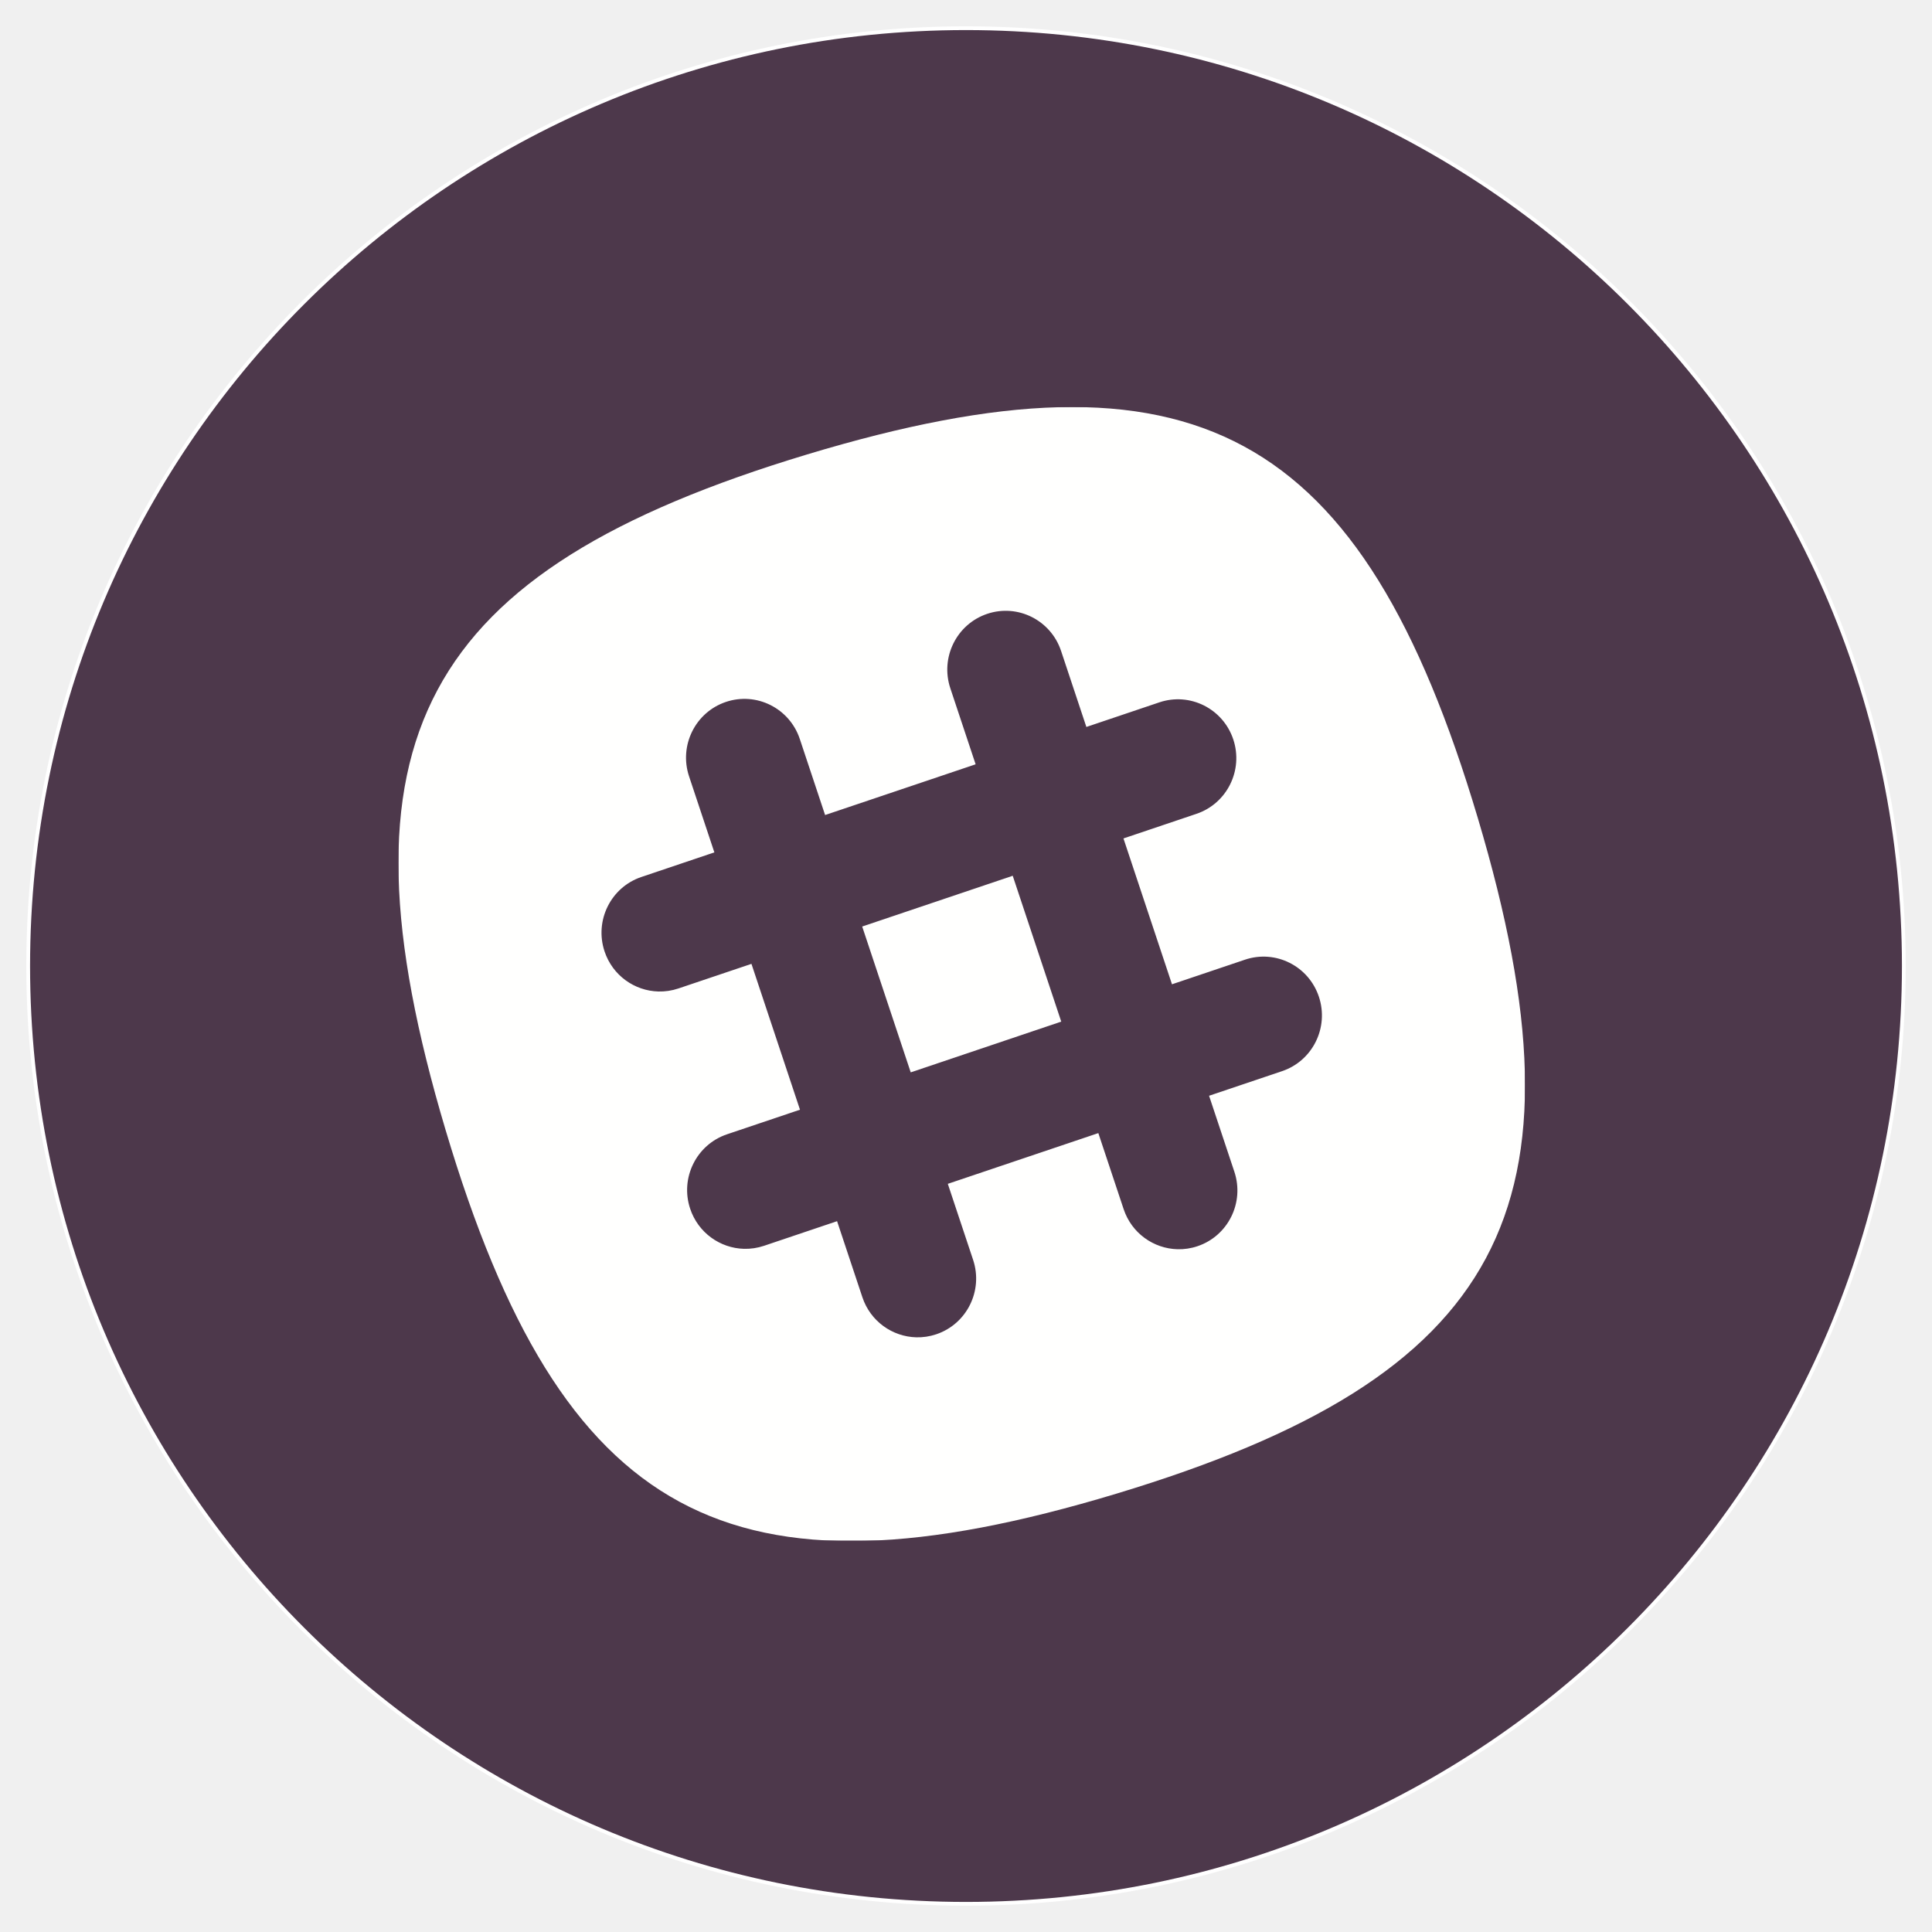
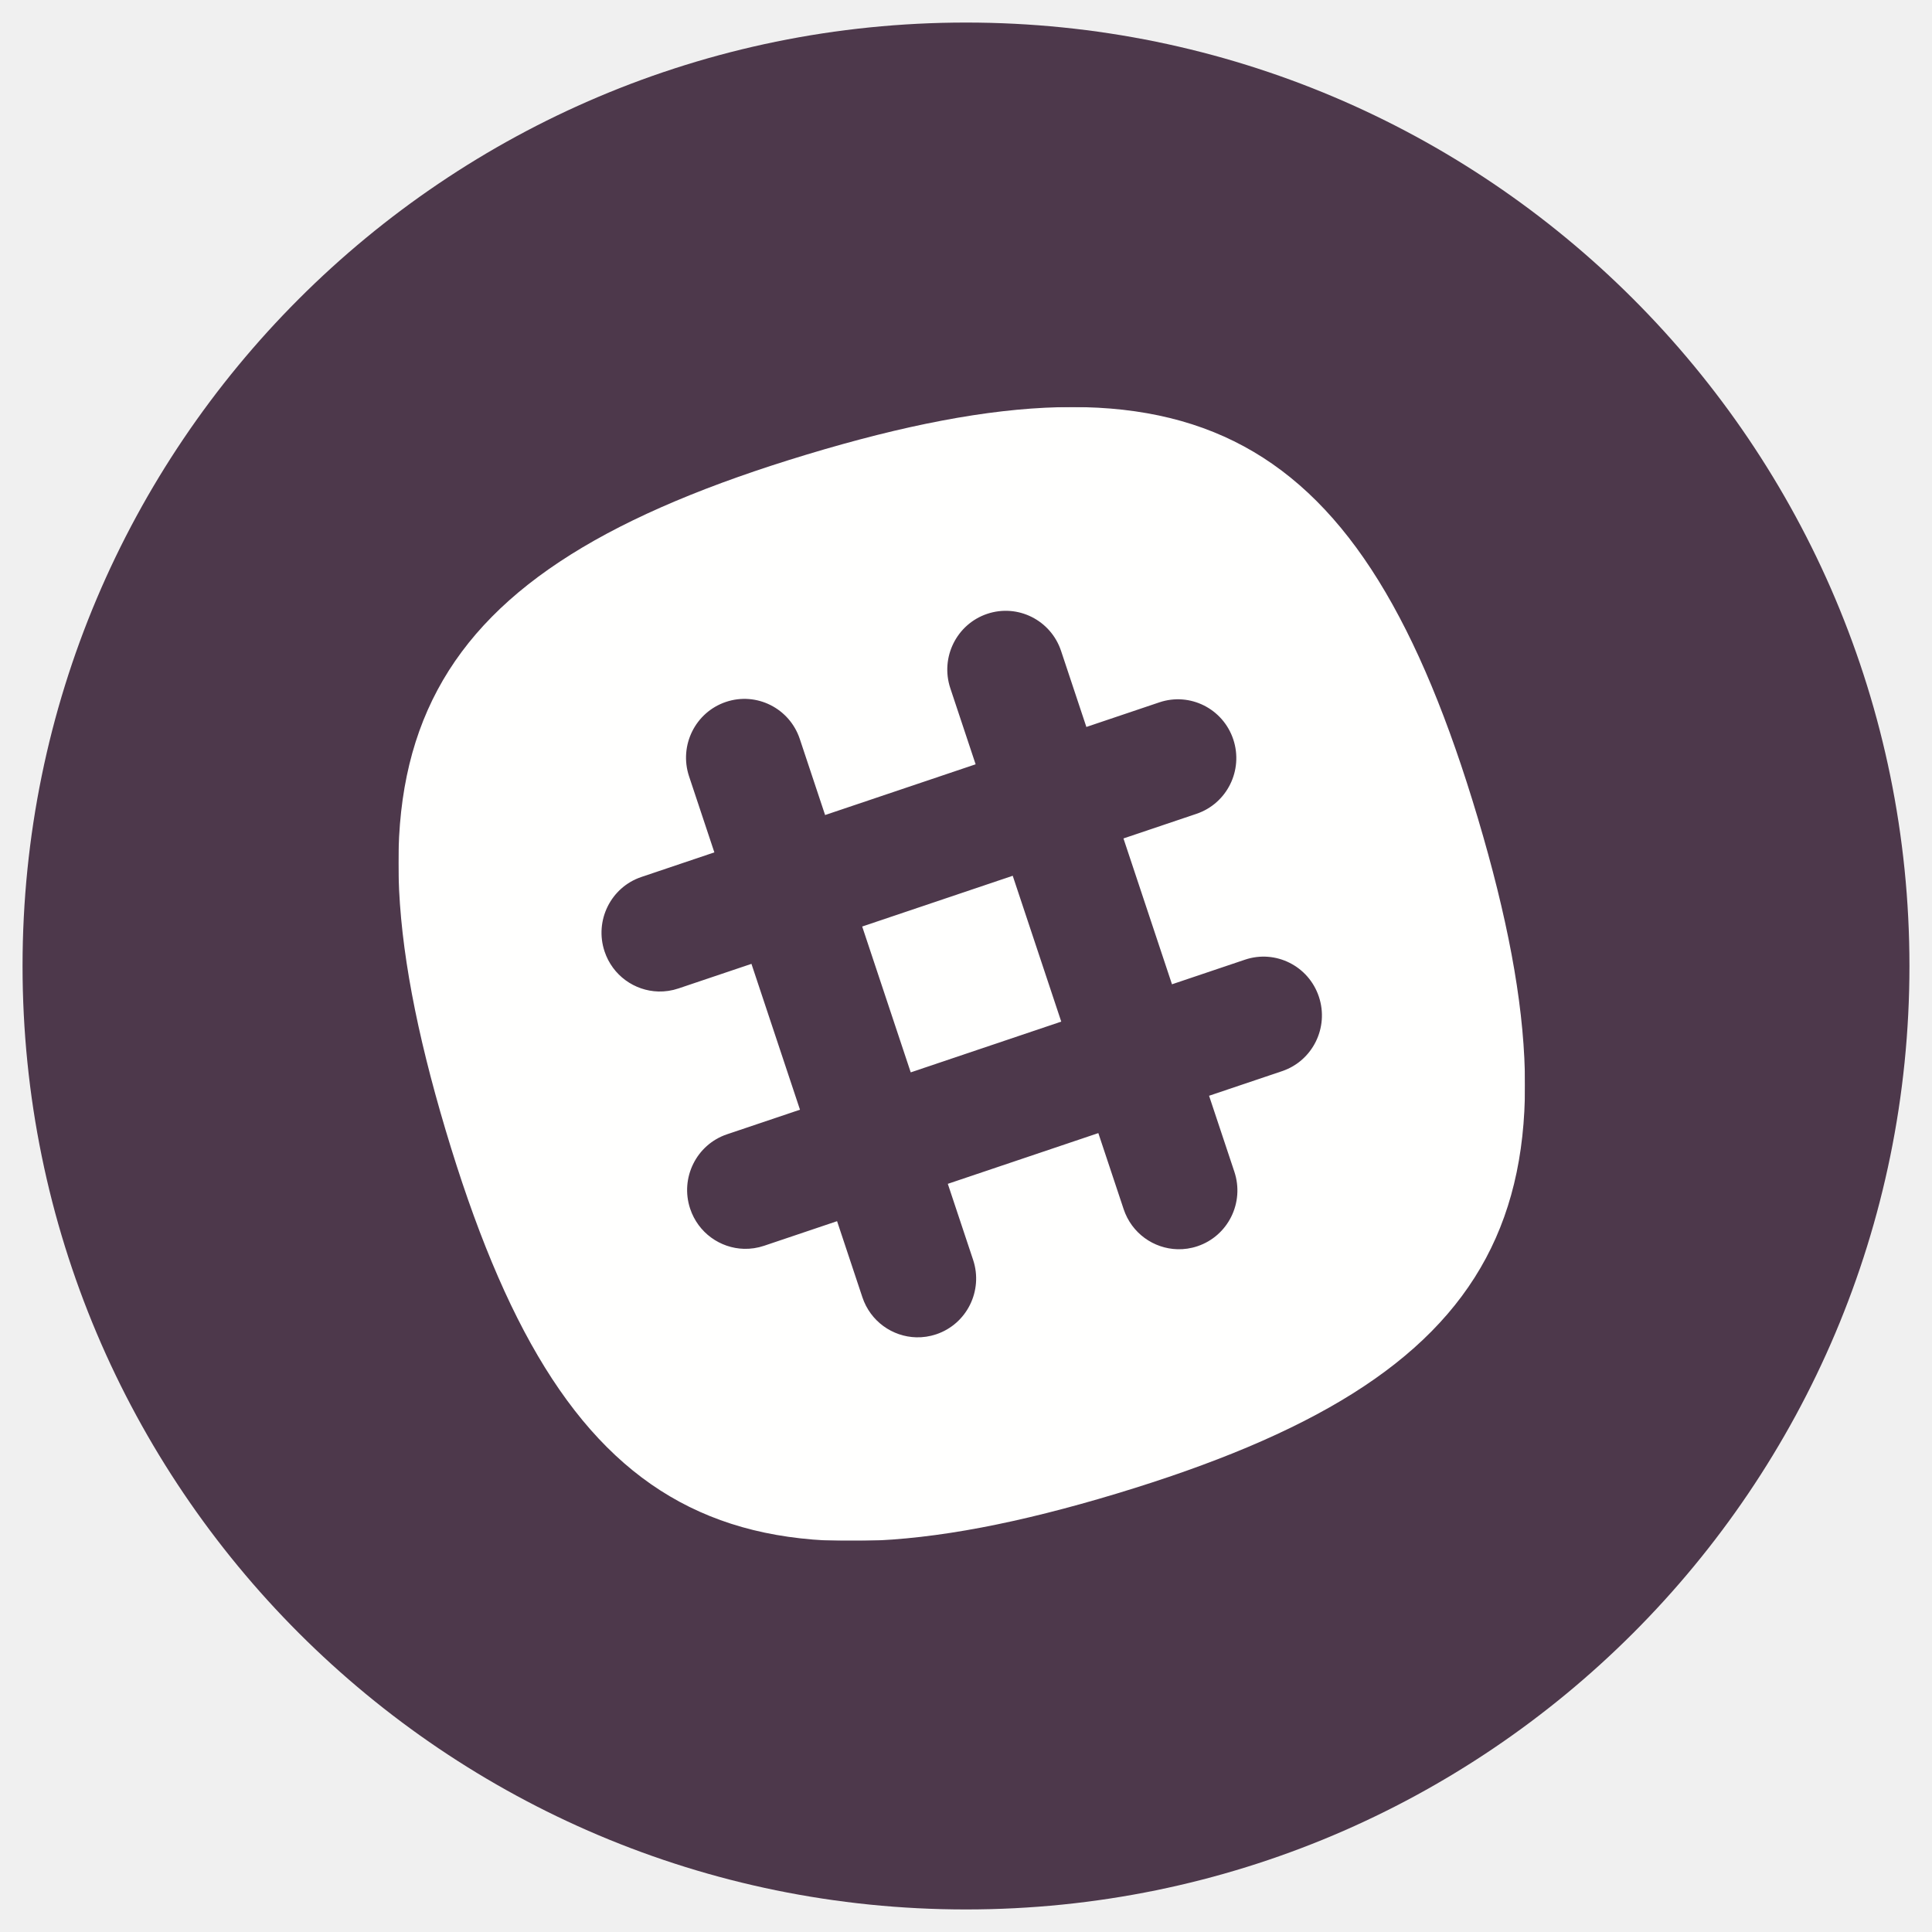
- <svg xmlns="http://www.w3.org/2000/svg" xmlns:xlink="http://www.w3.org/1999/xlink" width="257" height="257" viewBox="0 0 257 257">
+ <svg xmlns="http://www.w3.org/2000/svg" xmlns:xlink="http://www.w3.org/1999/xlink" width="257px" height="257px" viewBox="0 0 257 257" version="1.1">
  <defs>
-     <circle id="logo-a" cx="128.5" cy="128.5" r="124.5" />
-     <polygon id="logo-c" points="0 1.146 149.861 1.146 149.861 151.928 0 151.928" />
+     <circle id="path-1" cx="128.5" cy="128.5" r="125.5" />
+     <polygon id="path-3" points="0 1.146 149.861 1.146 149.861 151.928 0 151.928" />
  </defs>
-   <g fill="none" fill-rule="evenodd">
-     <circle cx="128" cy="128" r="125" fill="#FFF" transform="translate(.5 .5)" />
-     <mask id="logo-b" fill="#fff">
-       <use xlink:href="#logo-a" />
+   <g id="slack/logo" stroke="none" stroke-width="1" fill="none" fill-rule="evenodd">
+     <mask id="mask-2" fill="white">
+       <use xlink:href="#path-1" />
    </mask>
-     <use fill="#4D384B" xlink:href="#logo-a" />
-     <g mask="url(#logo-b)">
-       <g transform="translate(53 53)">
-         <mask id="logo-d" fill="#fff">
-           <use xlink:href="#logo-c" />
+     <use id="Mask" fill="#4D384B" xlink:href="#path-1" />
+     <g id="Group-12" mask="url(#mask-2)">
+       <g transform="translate(53, 53)">
+         <mask id="mask-4" fill="white">
+           <use xlink:href="#path-3" />
        </mask>
-         <polyline fill="#FFFFFE" points="61.691 70.248 68.147 89.649 88.17 82.898 81.715 63.497 61.691 70.248" mask="url(#logo-d)" />
-         <path fill="#FFFFFE" d="M117.544,89.488 L107.834,92.761 L111.2,102.874 C112.562,106.969 110.369,111.402 106.3,112.772 C105.416,113.071 104.515,113.2 103.634,113.176 C100.461,113.094 97.534,111.046 96.469,107.842 L93.103,97.728 L73.08,104.477 L76.446,114.591 C77.808,118.685 75.615,123.118 71.546,124.489 C70.662,124.787 69.762,124.916 68.88,124.893 C65.708,124.81 62.781,122.762 61.715,119.558 L58.35,109.444 L48.639,112.718 C47.753,113.016 46.853,113.145 45.971,113.122 C42.799,113.039 39.872,110.99 38.806,107.786 C37.443,103.691 39.638,99.26 43.705,97.888 L53.416,94.615 L46.96,75.215 L37.25,78.487 C36.366,78.785 35.465,78.915 34.583,78.892 C31.412,78.808 28.484,76.76 27.418,73.556 C26.056,69.46 28.249,65.029 32.318,63.658 L42.026,60.385 L38.661,50.271 C37.298,46.177 39.491,41.746 43.56,40.373 C47.629,39.002 52.03,41.21 53.392,45.304 L56.757,55.418 L76.78,48.669 L73.415,38.555 C72.052,34.459 74.246,30.028 78.314,28.657 C82.381,27.285 86.784,29.494 88.147,33.588 L91.512,43.702 L101.222,40.428 C105.291,39.058 109.692,41.266 111.055,45.36 C112.417,49.455 110.223,53.886 106.155,55.258 L96.446,58.531 L102.901,77.933 L112.611,74.659 C116.68,73.288 121.082,75.496 122.443,79.59 C123.806,83.684 121.613,88.117 117.544,89.488 Z M143.589,55.838 C128.14,4.004 105.826,-8.091 54.332,7.46 C2.839,23.011 -9.176,45.473 6.272,97.308 C21.721,149.142 44.036,161.237 95.529,145.686 C147.022,130.135 159.038,107.673 143.589,55.838 Z" mask="url(#logo-d)" />
+         <g id="Clip-10" stroke="none" fill="none" />
+         <polyline id="Fill-9" stroke="none" fill="#FFFFFE" fill-rule="evenodd" mask="url(#mask-4)" points="61.691 70.248 68.147 89.649 88.17 82.898 81.715 63.497 61.691 70.248" />
+         <path d="M117.544,89.488 L107.834,92.761 L111.2,102.874 C112.562,106.969 110.369,111.402 106.3,112.772 C105.416,113.071 104.515,113.2 103.634,113.176 C100.461,113.094 97.534,111.046 96.469,107.842 L93.103,97.728 L73.08,104.477 L76.446,114.591 C77.808,118.685 75.615,123.118 71.546,124.489 C70.662,124.787 69.762,124.916 68.88,124.893 C65.708,124.81 62.781,122.762 61.715,119.558 L58.35,109.444 L48.639,112.718 C47.753,113.016 46.853,113.145 45.971,113.122 C42.799,113.039 39.872,110.99 38.806,107.786 C37.443,103.691 39.638,99.26 43.705,97.888 L53.416,94.615 L46.96,75.215 L37.25,78.487 C36.366,78.785 35.465,78.915 34.583,78.892 C31.412,78.808 28.484,76.76 27.418,73.556 C26.056,69.46 28.249,65.029 32.318,63.658 L42.026,60.385 L38.661,50.271 C37.298,46.177 39.491,41.746 43.56,40.373 C47.629,39.002 52.03,41.21 53.392,45.304 L56.757,55.418 L76.78,48.669 L73.415,38.555 C72.052,34.459 74.246,30.028 78.314,28.657 C82.381,27.285 86.784,29.494 88.147,33.588 L91.512,43.702 L101.222,40.428 C105.291,39.058 109.692,41.266 111.055,45.36 C112.417,49.455 110.223,53.886 106.155,55.258 L96.446,58.531 L102.901,77.933 L112.611,74.659 C116.68,73.288 121.082,75.496 122.443,79.59 C123.806,83.684 121.613,88.117 117.544,89.488 Z M143.589,55.838 C128.14,4.004 105.826,-8.091 54.332,7.46 C2.839,23.011 -9.176,45.473 6.272,97.308 C21.721,149.142 44.036,161.237 95.529,145.686 C147.022,130.135 159.038,107.673 143.589,55.838 Z" id="Fill-11" stroke="none" fill="#FFFFFE" fill-rule="evenodd" mask="url(#mask-4)" />
      </g>
    </g>
  </g>
</svg>
